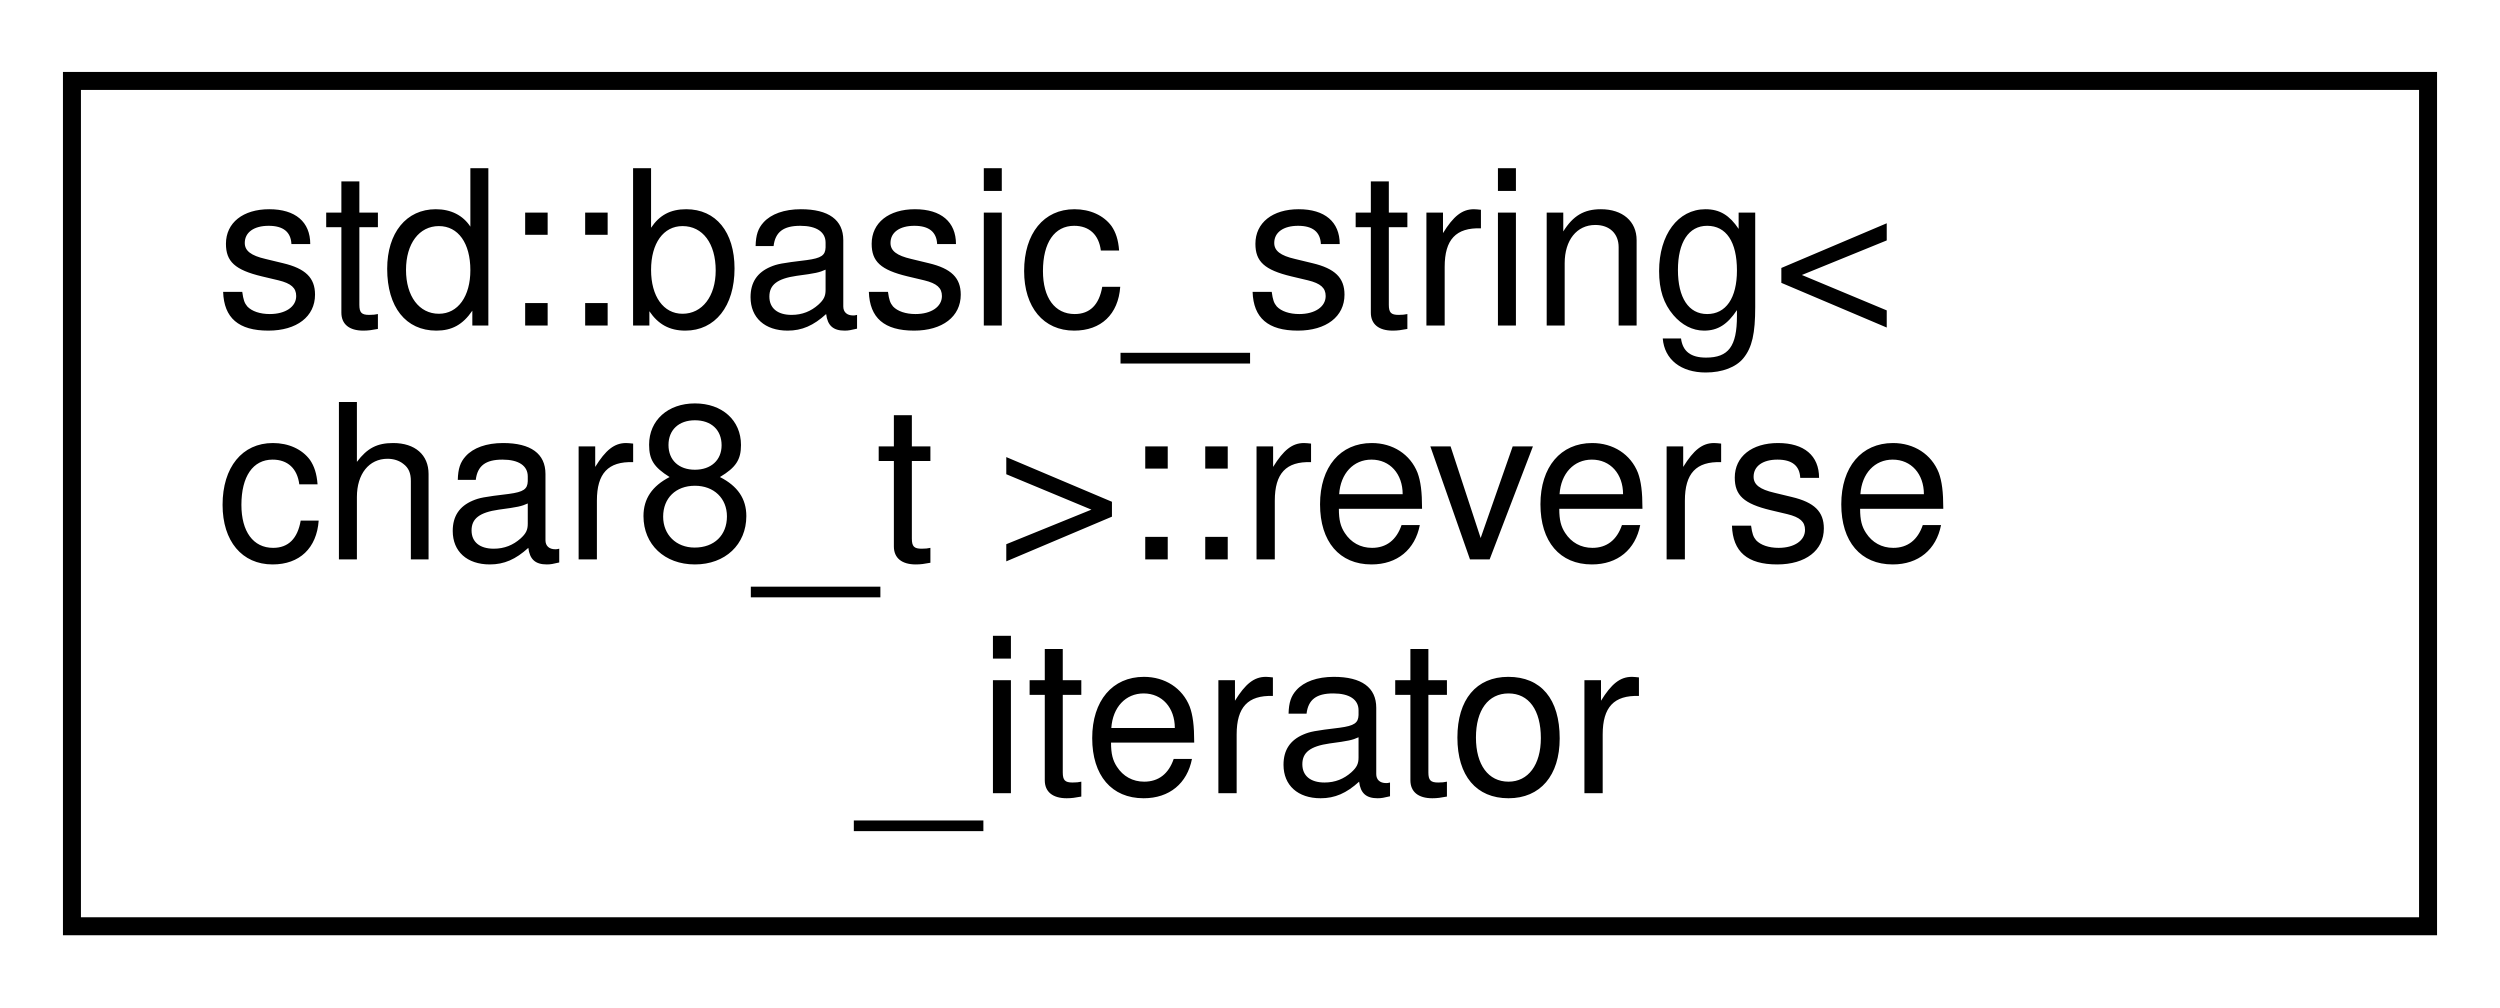
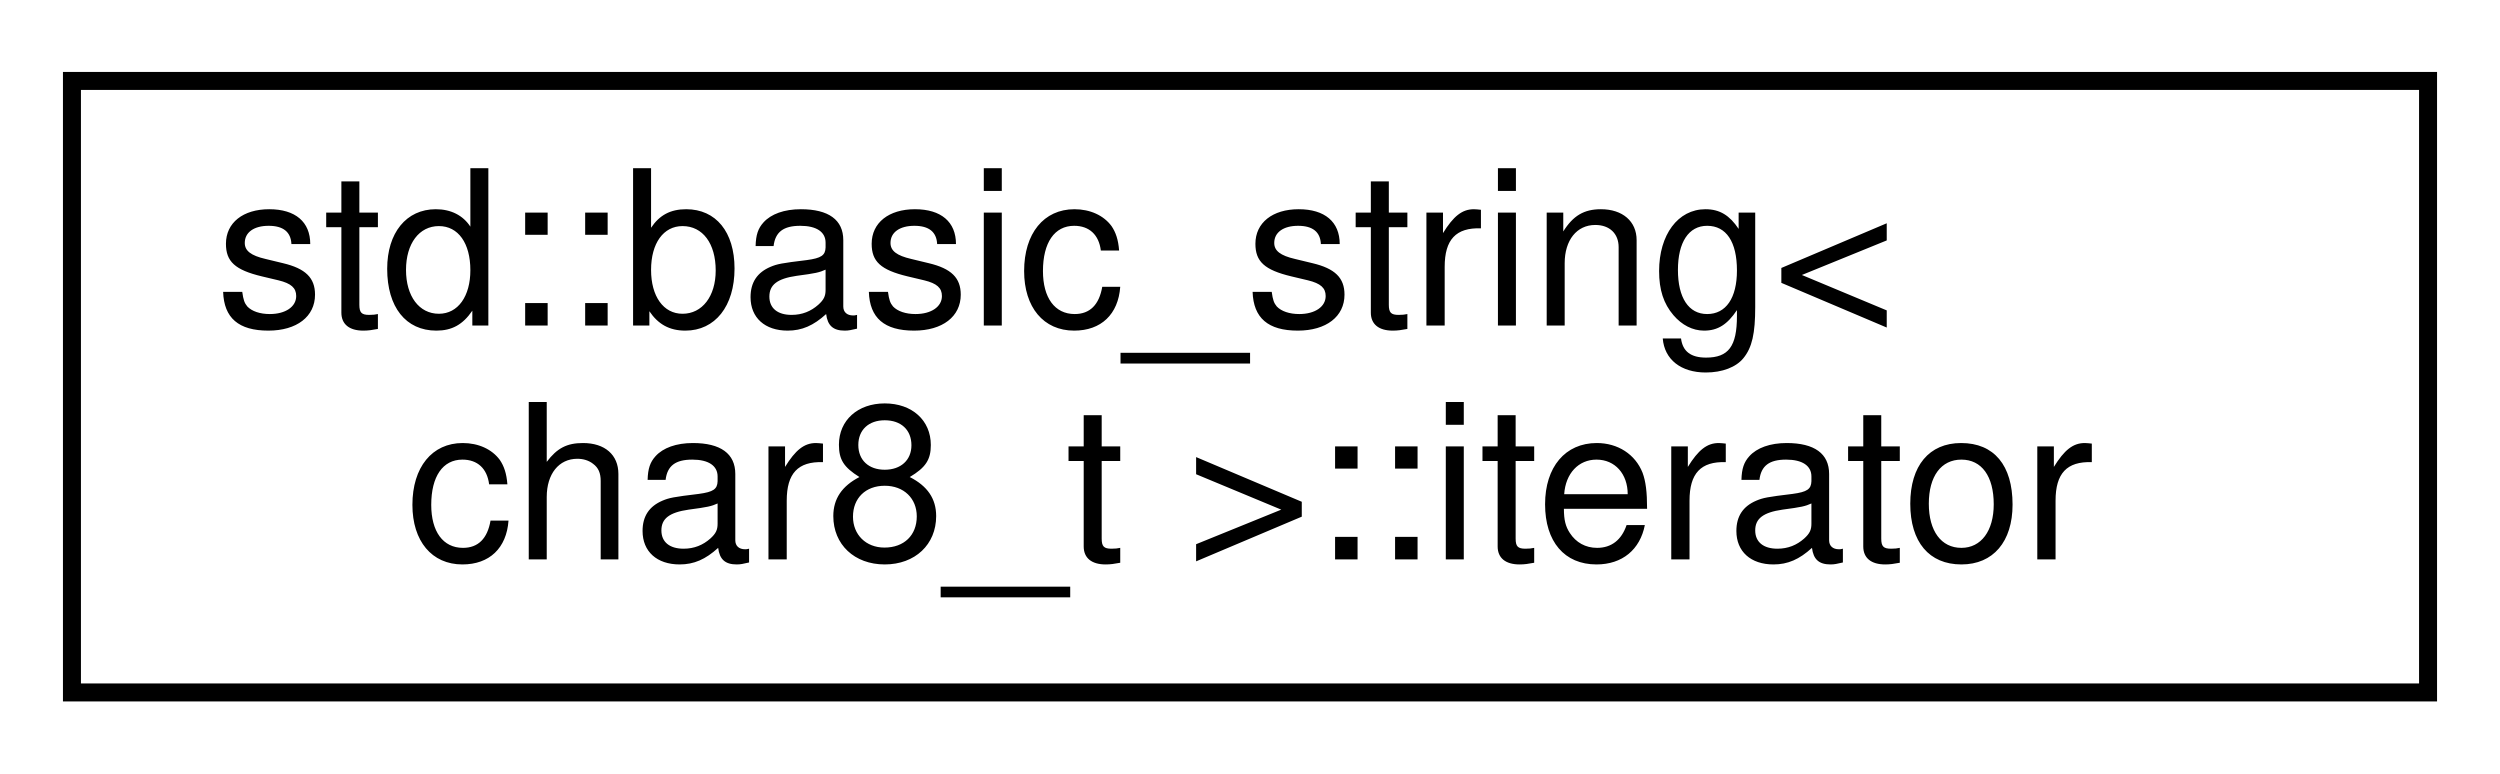
- <svg xmlns="http://www.w3.org/2000/svg" xmlns:xlink="http://www.w3.org/1999/xlink" width="139pt" height="56pt" viewBox="0.00 0.00 139.00 56.00">
-   <g id="graph0" class="graph" transform="scale(1 1) rotate(0) translate(4 52)">
+ <svg xmlns="http://www.w3.org/2000/svg" xmlns:xlink="http://www.w3.org/1999/xlink" width="139pt" height="43pt" viewBox="0.00 0.00 139.00 43.00">
+   <g id="graph0" class="graph" transform="scale(1 1) rotate(0) translate(4 39)">
    <g id="node1" class="node">
      <g id="a_node1">
-         <a xlink:href="classbasic__string_3_01char8__t_01_4_1_1reverse__iterator.html" target="_top" xlink:title=" ">
-           <polygon fill="none" stroke="black" points="0,-0.5 0,-47.5 131,-47.5 131,-0.5 0,-0.5" />
-           <text text-anchor="start" x="8" y="-33.9" font-family="Helvetica,sans-Serif" font-size="12.00">std::basic_string&lt;</text>
-           <text text-anchor="start" x="8" y="-20.9" font-family="Helvetica,sans-Serif" font-size="12.00"> char8_t &gt;::reverse</text>
-           <text text-anchor="middle" x="65.5" y="-7.9" font-family="Helvetica,sans-Serif" font-size="12.00">_iterator</text>
+         <a xlink:href="classbasic__string_3_01char8__t_01_4_1_1iterator.html" target="_top" xlink:title=" ">
+           <polygon fill="none" stroke="black" points="0,-0.5 0,-34.5 131,-34.5 131,-0.5 0,-0.5" />
+           <text text-anchor="start" x="8" y="-20.9" font-family="Helvetica,sans-Serif" font-size="12.00">std::basic_string&lt;</text>
+           <text text-anchor="middle" x="65.5" y="-7.9" font-family="Helvetica,sans-Serif" font-size="12.00"> char8_t &gt;::iterator</text>
        </a>
      </g>
    </g>
  </g>
</svg>
